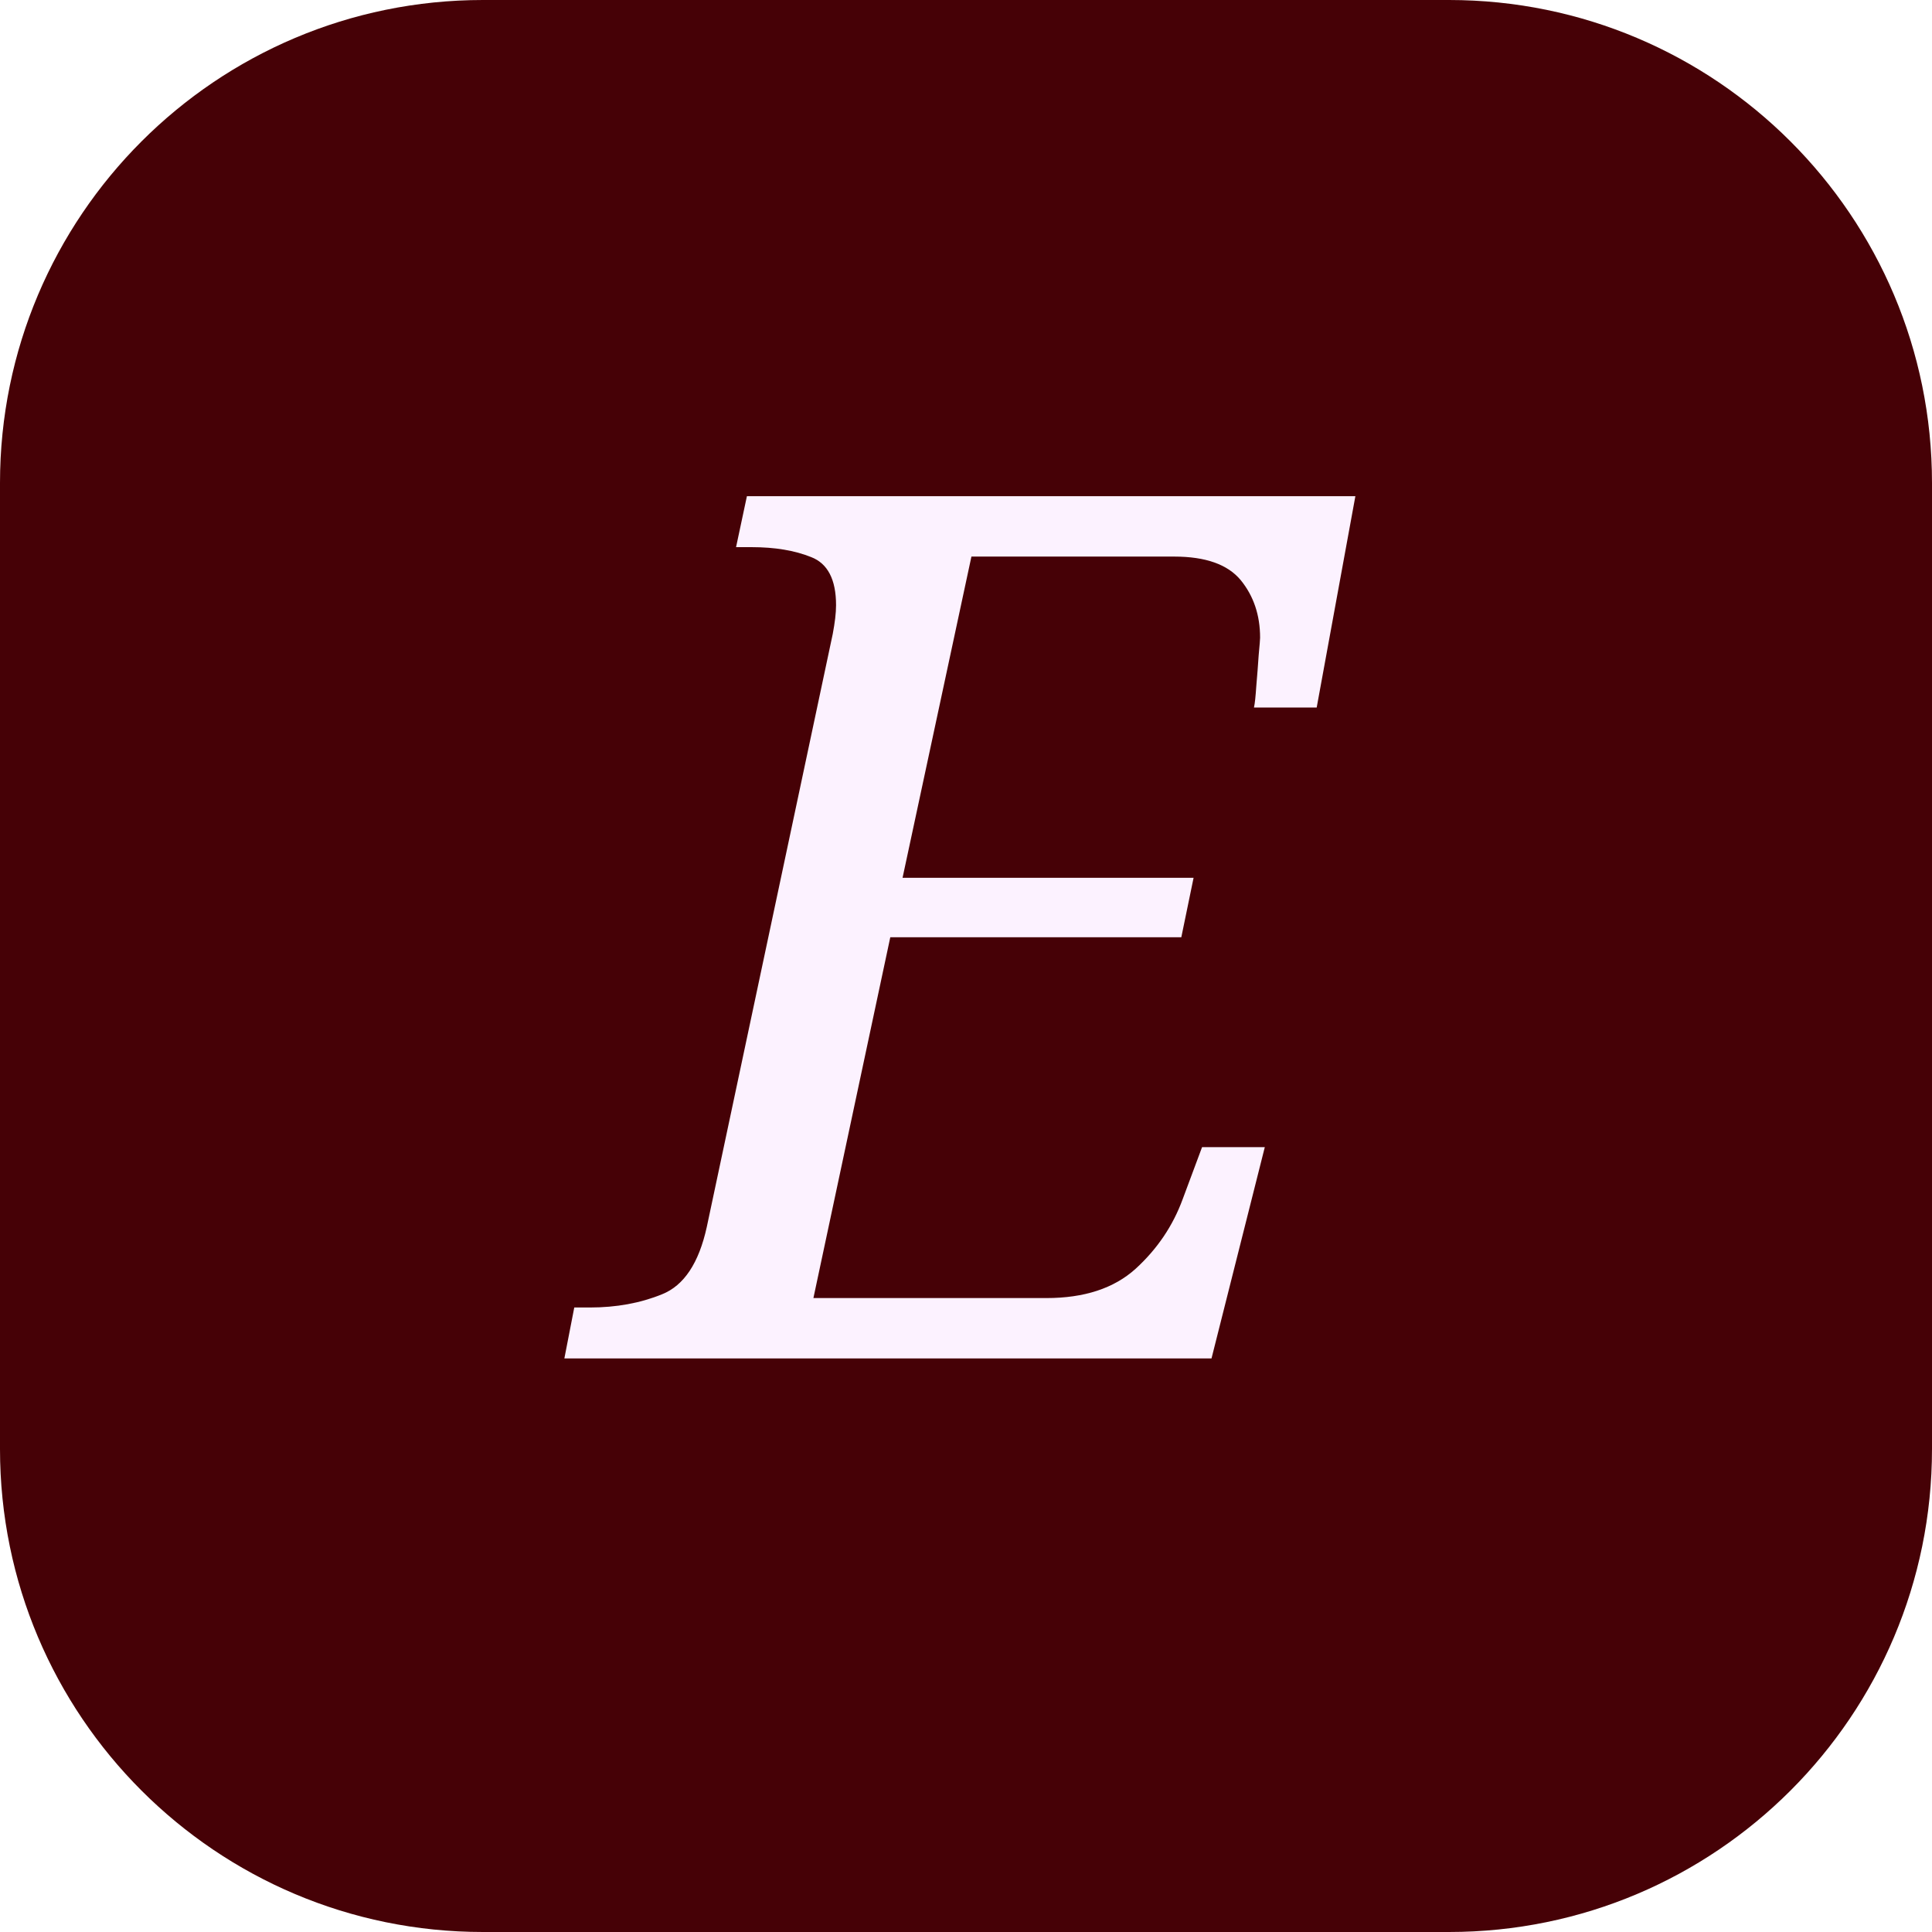
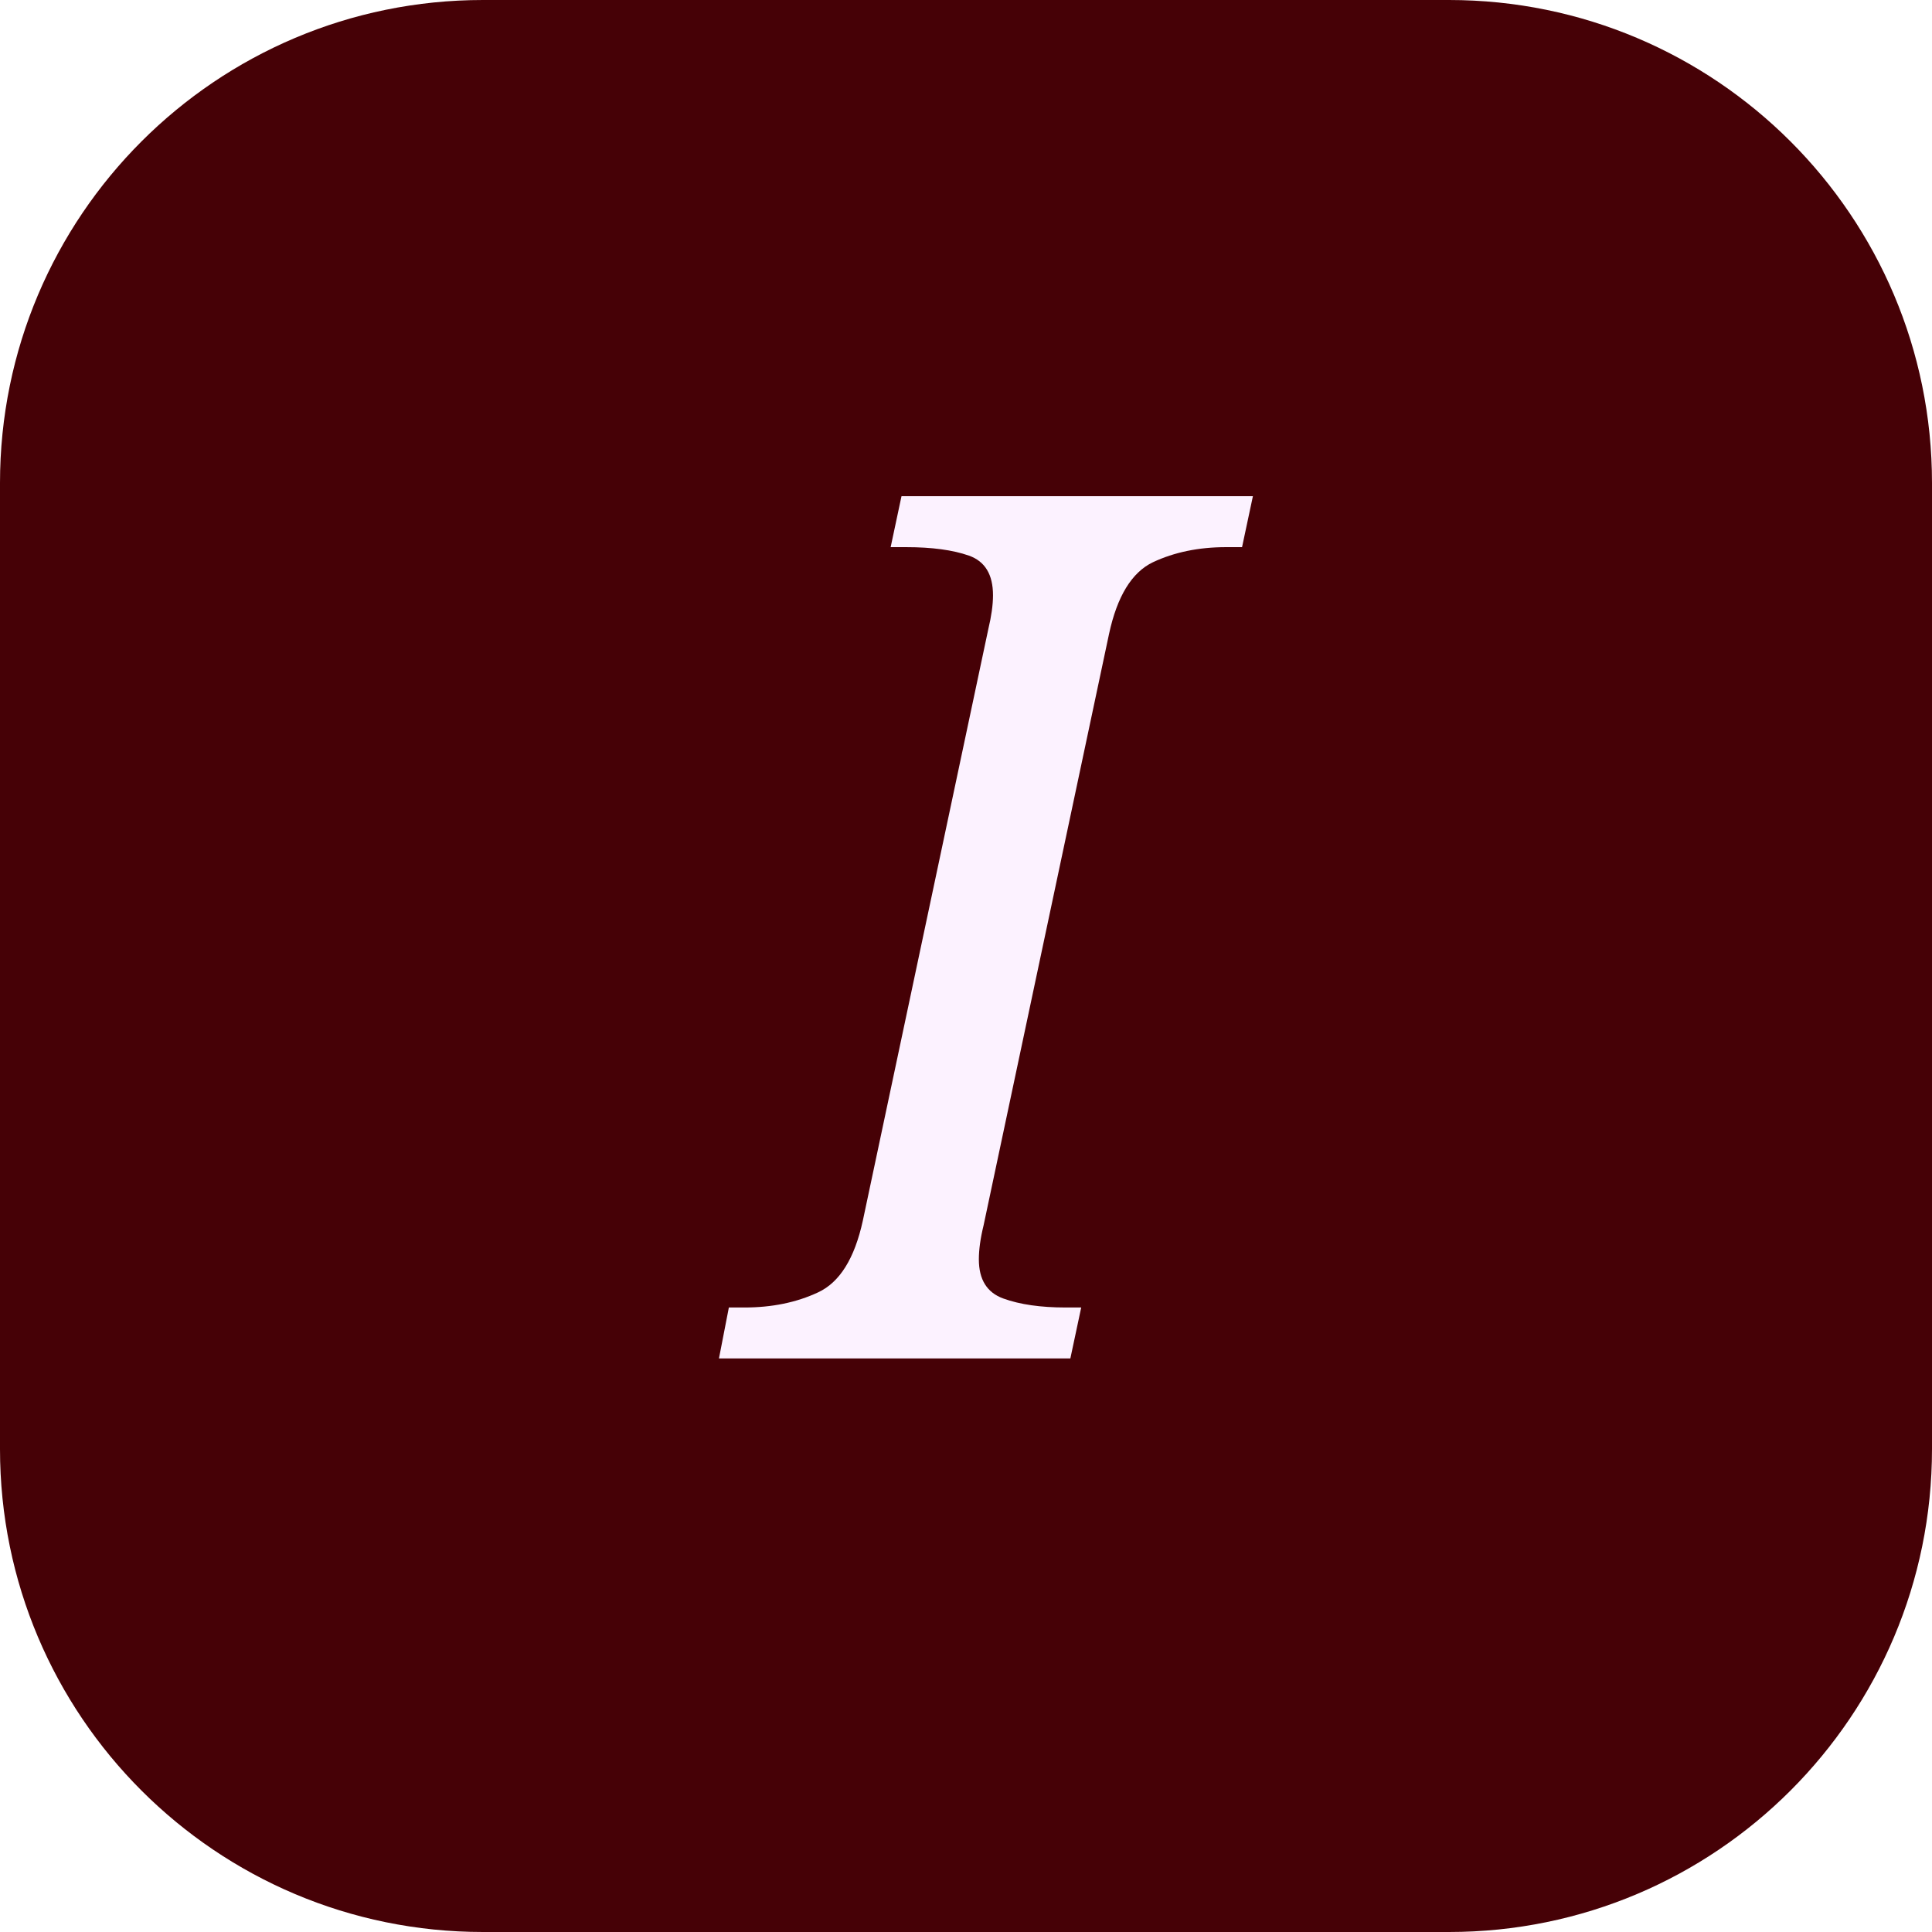
<svg xmlns="http://www.w3.org/2000/svg" viewBox="0 0 64 64">
  <rect width="64" height="64" rx="16" fill="#460106" />
-   <text x="32" y="45" font-family="Georgia,serif" font-style="italic" font-size="40" text-anchor="middle" fill="#FCF2FF">E</text>
+   <text x="32" y="45" font-family="Georgia,serif" font-style="italic" font-size="40" text-anchor="middle" fill="#FCF2FF">I</text>
</svg>
